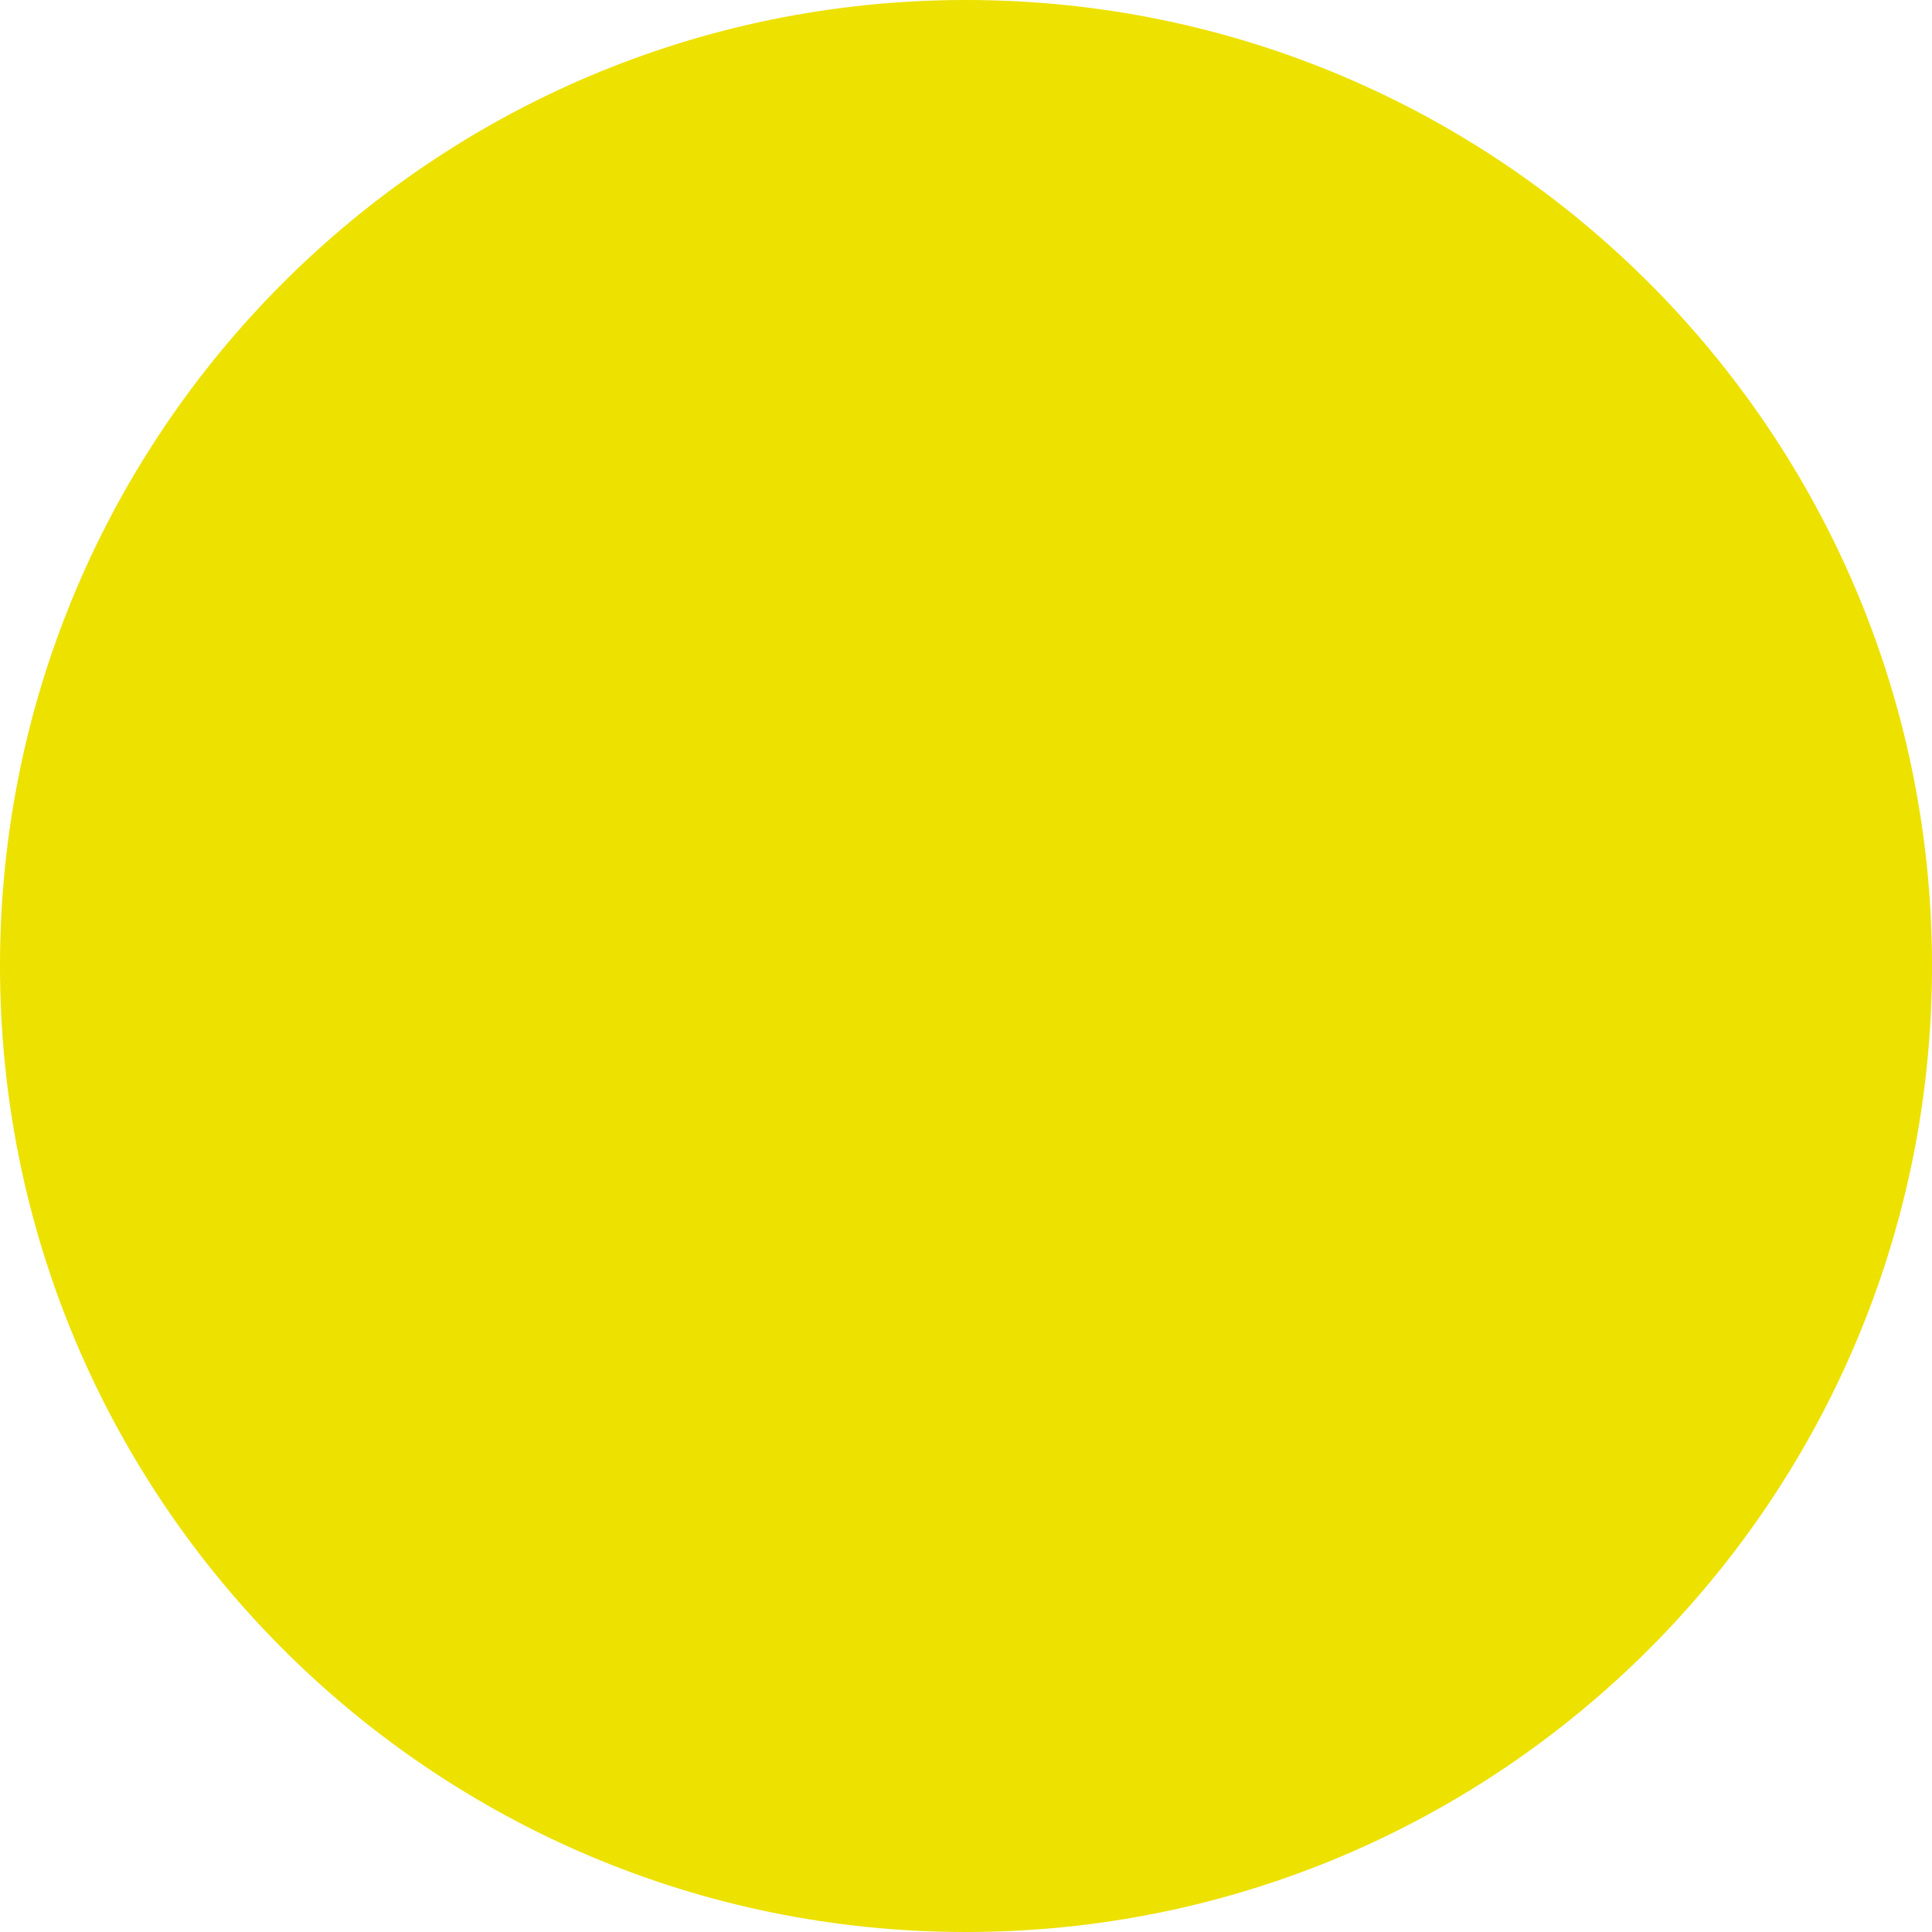
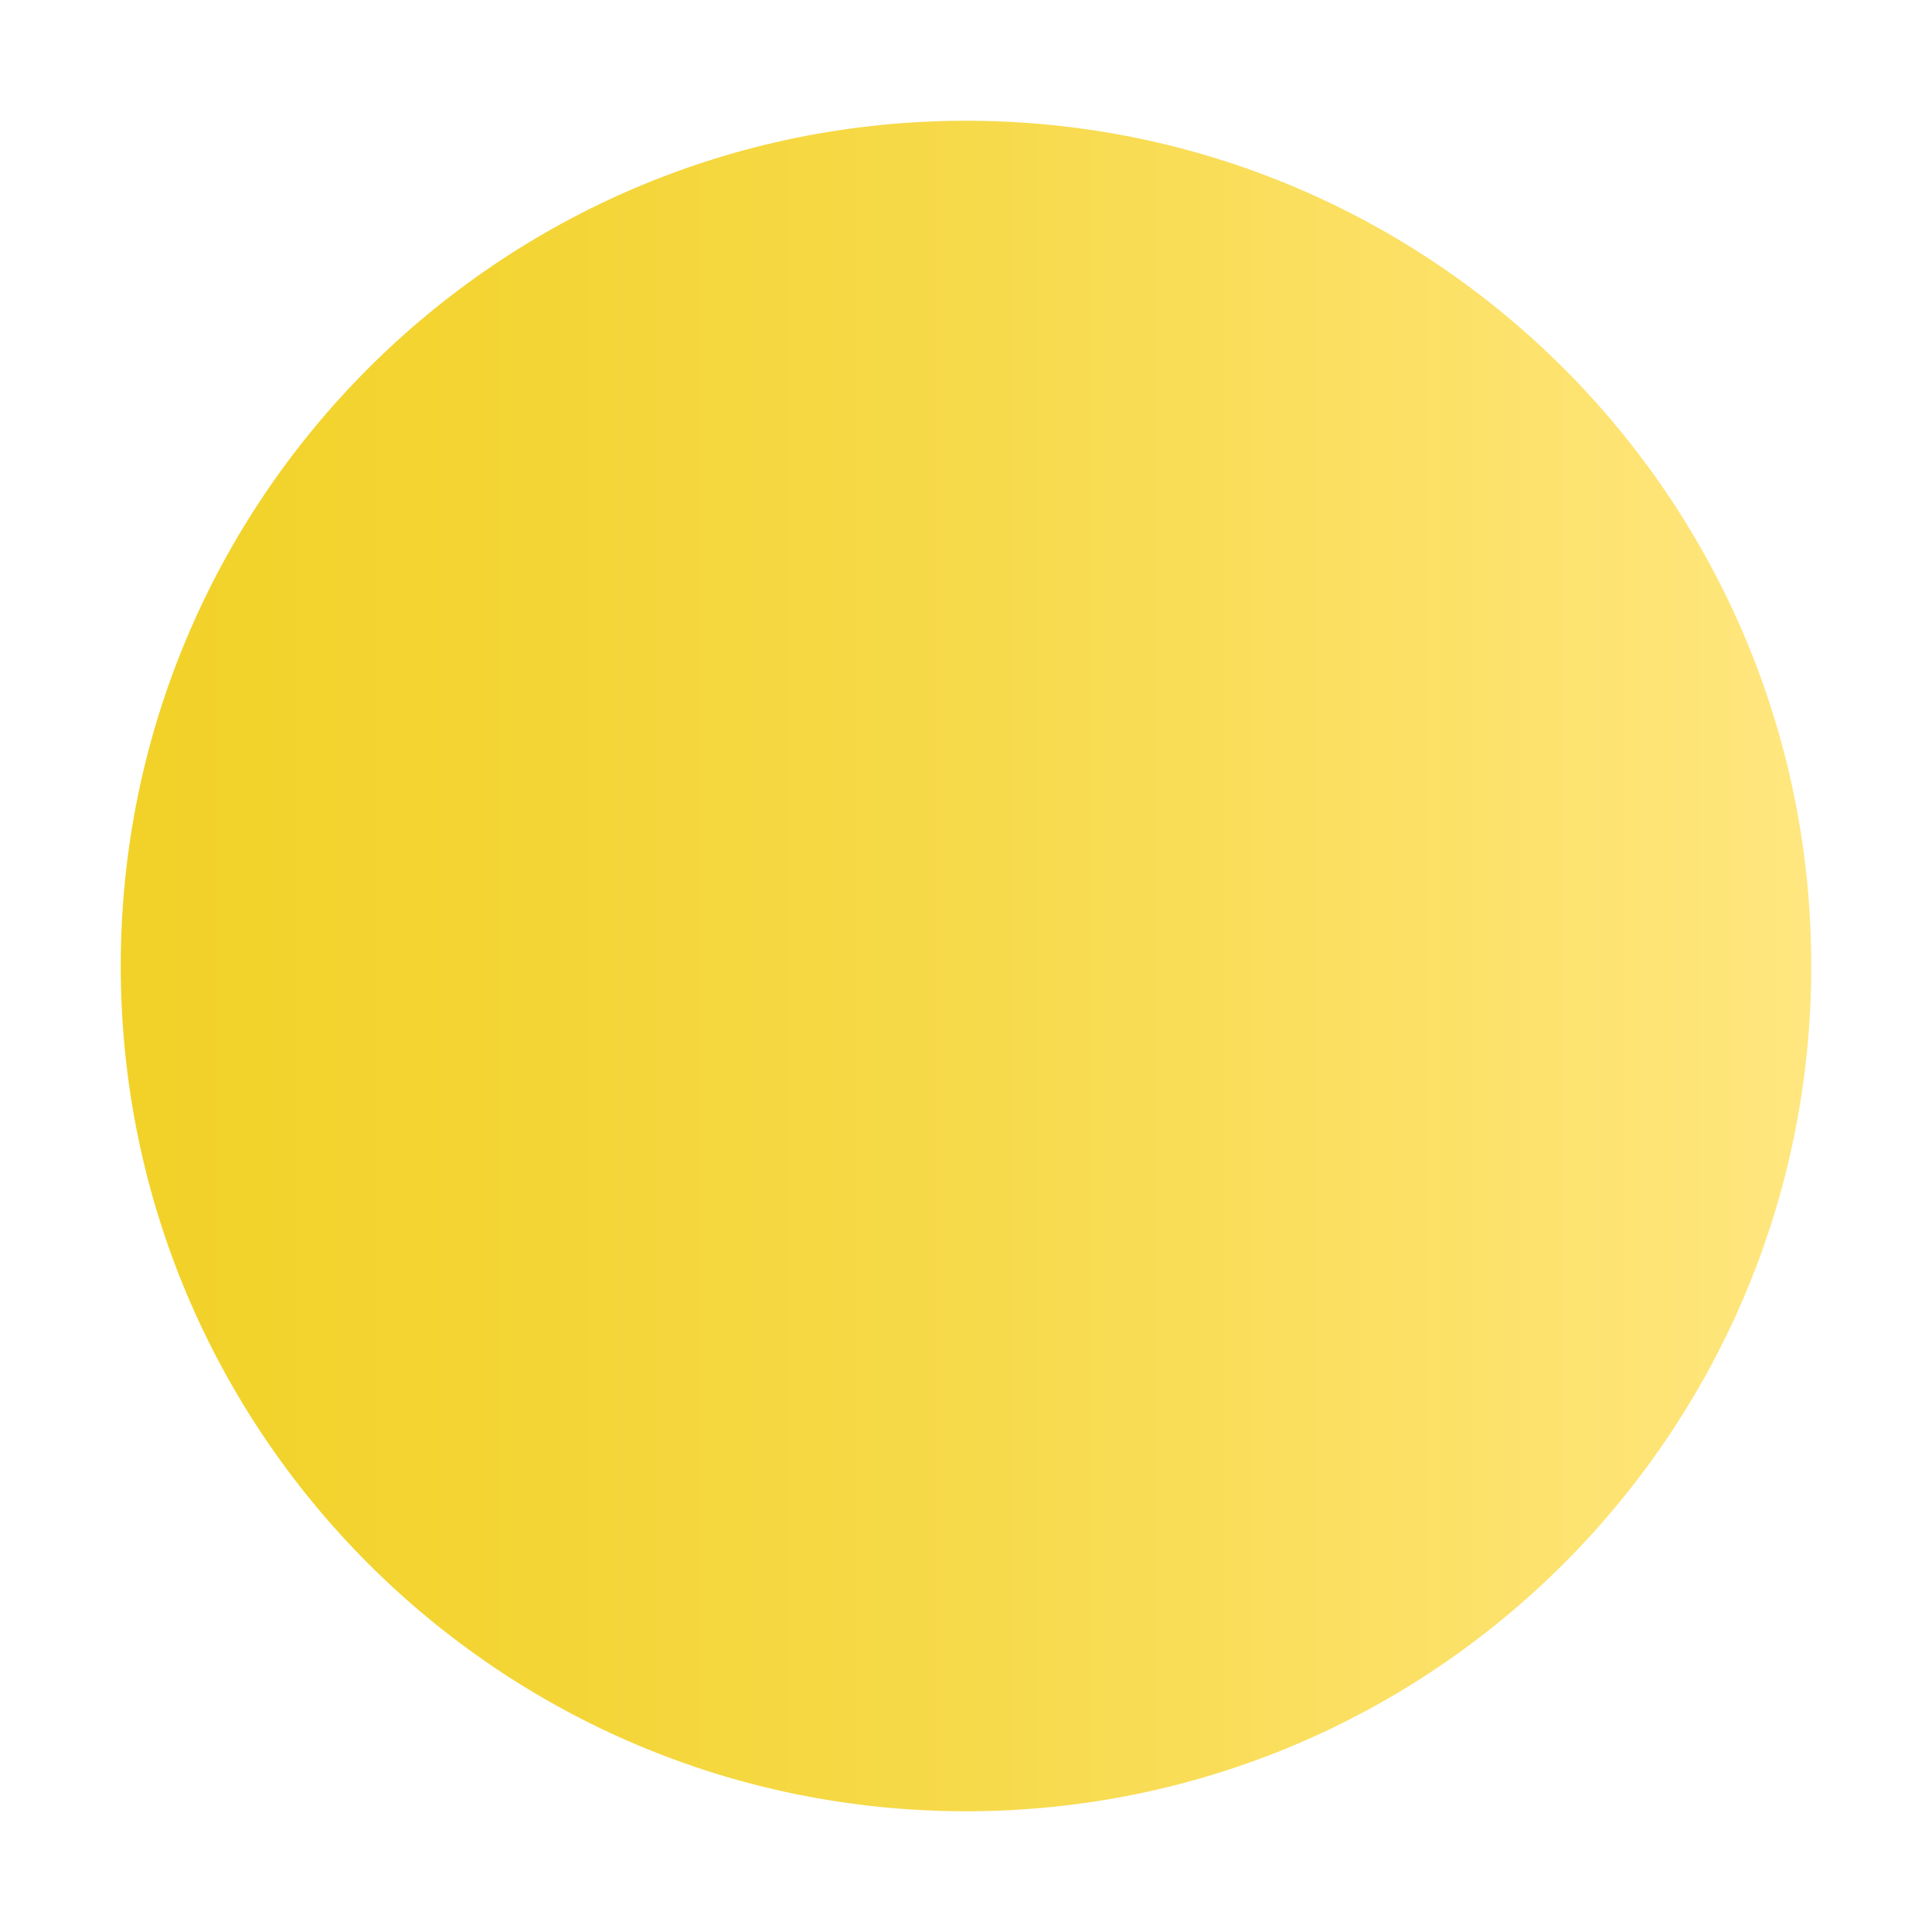
- <svg xmlns="http://www.w3.org/2000/svg" version="1.1" id="Capa_1" x="0px" y="0px" width="18px" height="18px" viewBox="0 0 32 32" style="enable-background:new 0 0 32 32;" xml:space="preserve">
+ <svg xmlns="http://www.w3.org/2000/svg" xmlns:xlink="http://www.w3.org/1999/xlink" version="1.1" id="Layer_1" x="0px" y="0px" width="18px" height="18px" viewBox="0 0 32 32" enable-background="new 0 0 32 32" xml:space="preserve">
  <g>
-     <circle style="fill:#EDE100;" cx="16" cy="16" r="16" />
+     <defs>
+       <circle id="SVGID_1_" cx="16" cy="16" r="14" />
+     </defs>
+     <clipPath id="SVGID_2_">
+       <use xlink:href="#SVGID_1_" overflow="visible" />
+     </clipPath>
+     <linearGradient id="SVGID_3_" gradientUnits="userSpaceOnUse" x1="-129.536" y1="163.071" x2="-128.536" y2="163.071" gradientTransform="matrix(-28 0 0 -28 -3597 4582)">
+       <stop offset="0" style="stop-color:#FFE67E" />
+       <stop offset="7.292820e-03" style="stop-color:#FFE67E" />
+       <stop offset="8.671100e-02" style="stop-color:#FEE475" />
+       <stop offset="0.487" style="stop-color:#F7DA4B" />
+       <stop offset="0.802" style="stop-color:#F3D432" />
+       <stop offset="0.991" style="stop-color:#F2D228" />
+       <stop offset="1" style="stop-color:#F2D228" />
+     </linearGradient>
+     <rect x="2" y="2" clip-path="url(#SVGID_2_)" fill="url(#SVGID_3_)" width="28" height="28" />
  </g>
</svg>
